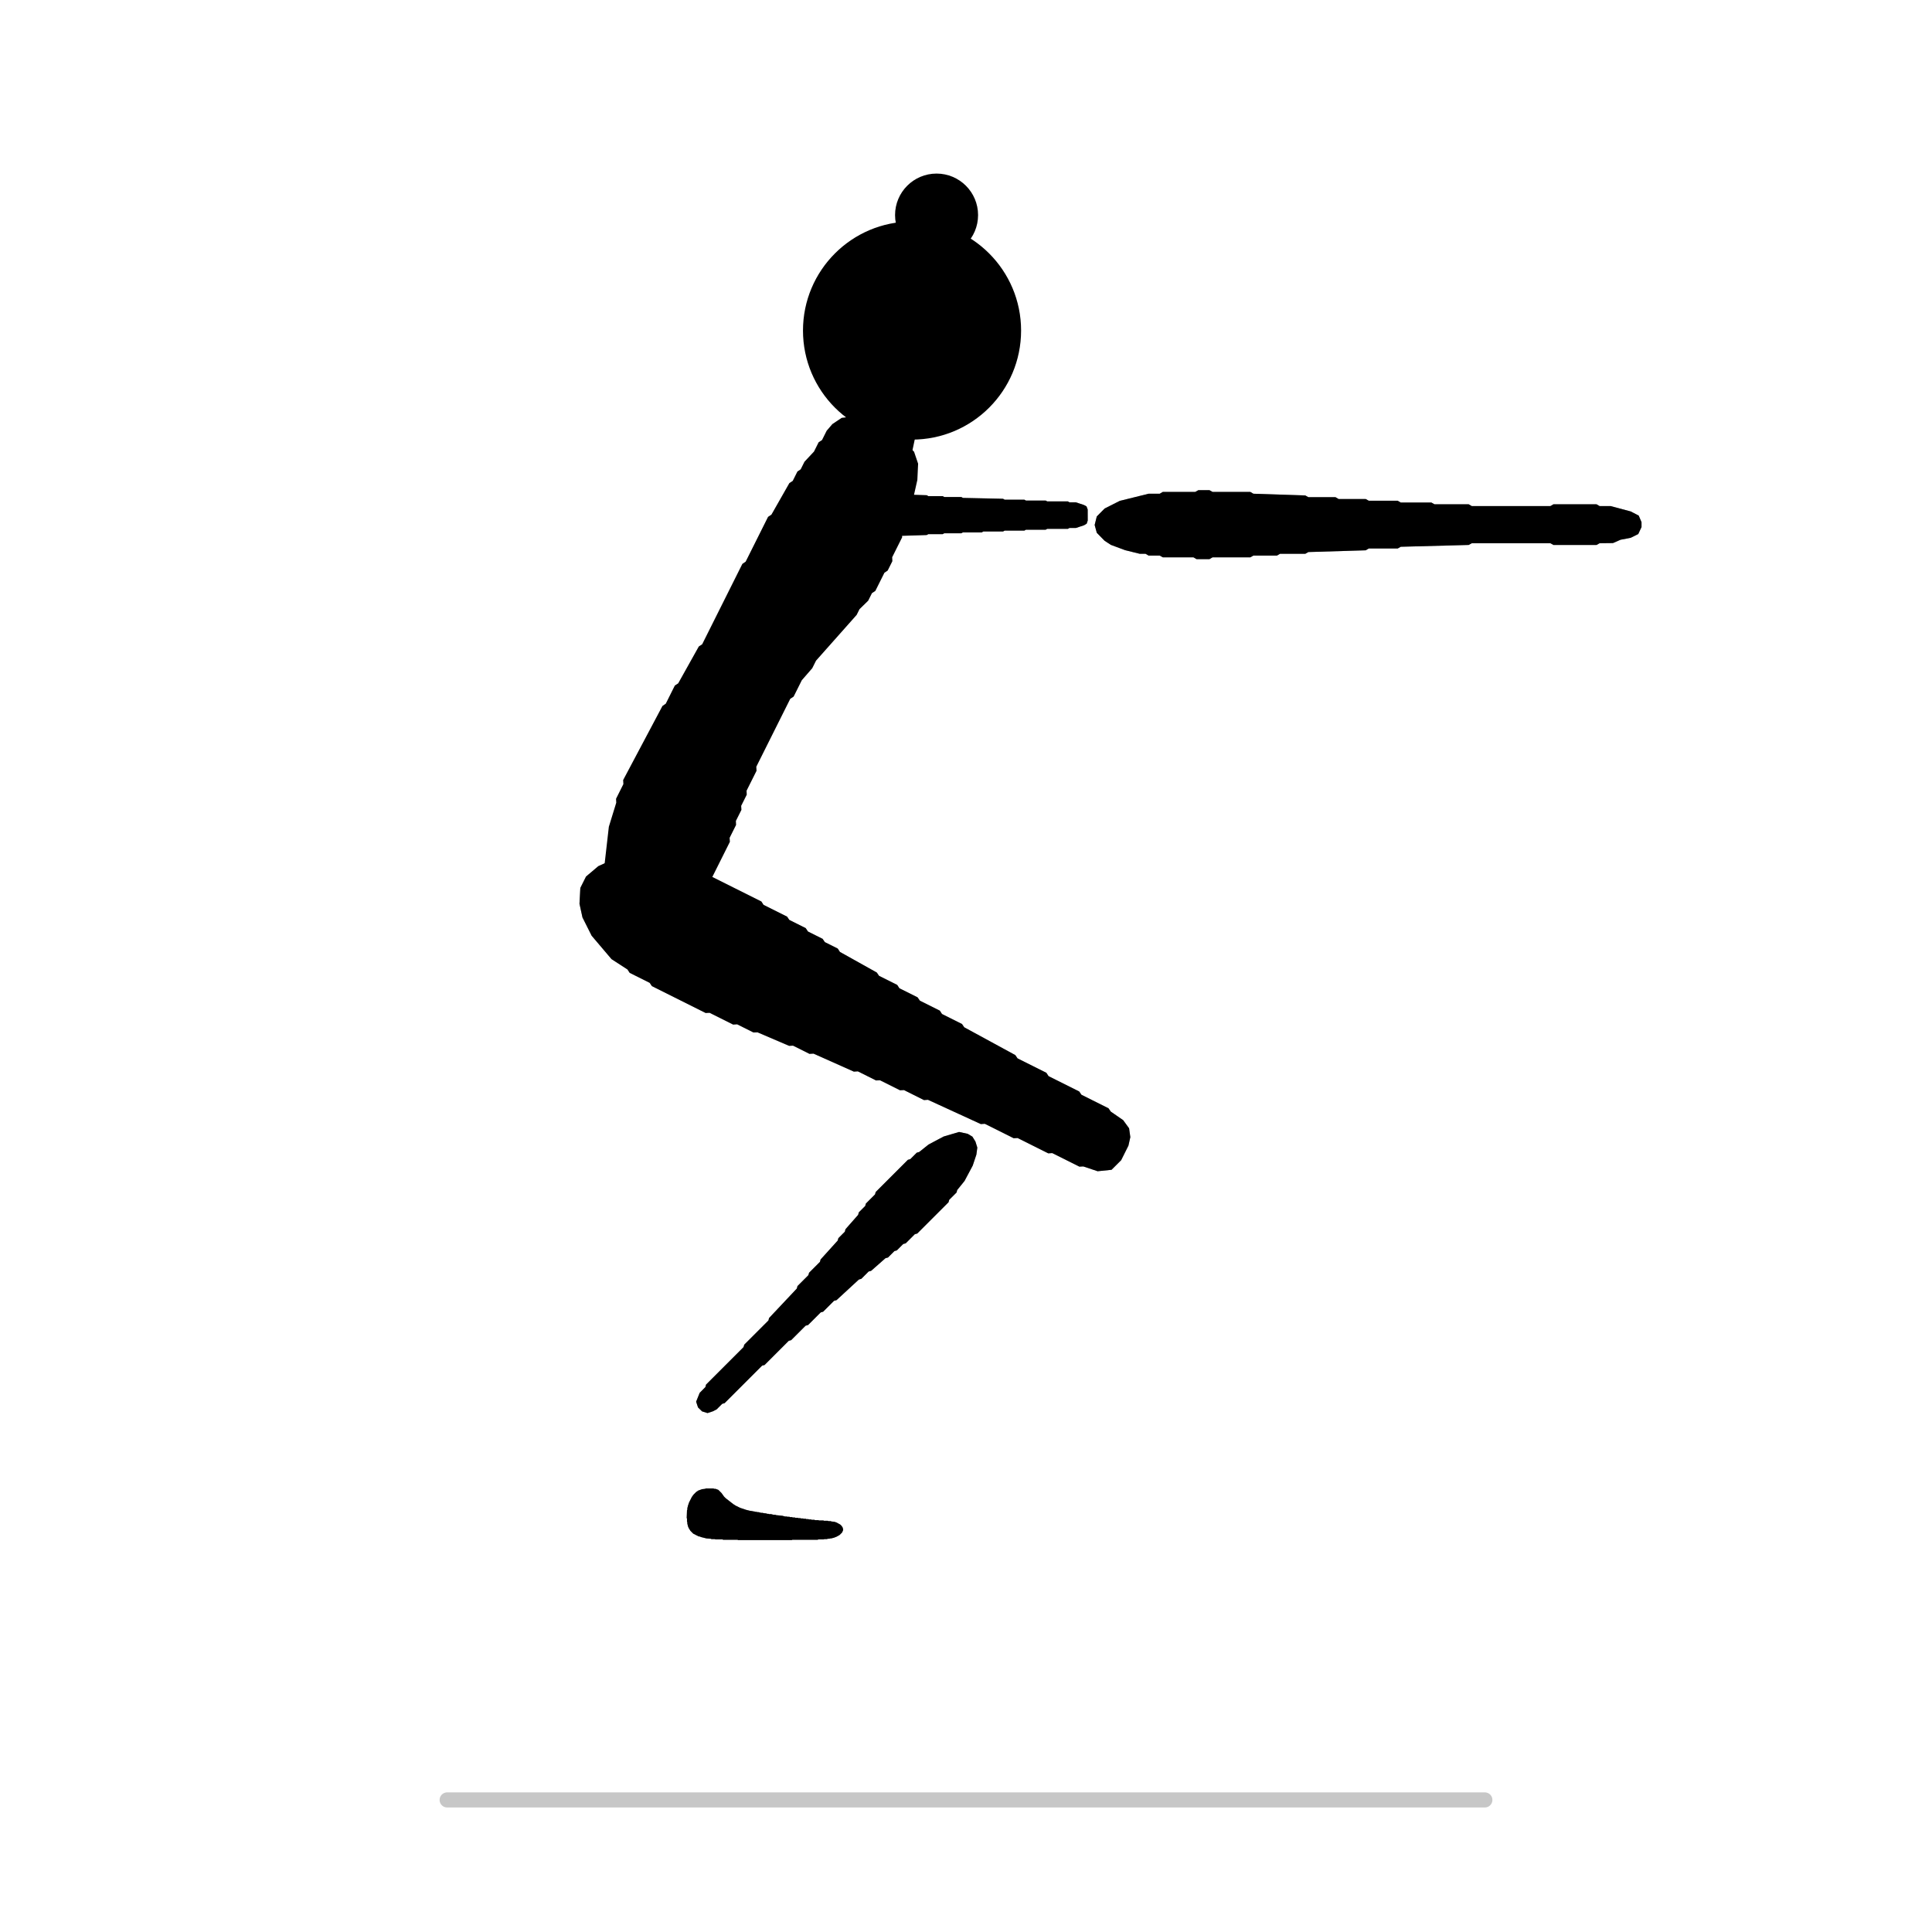
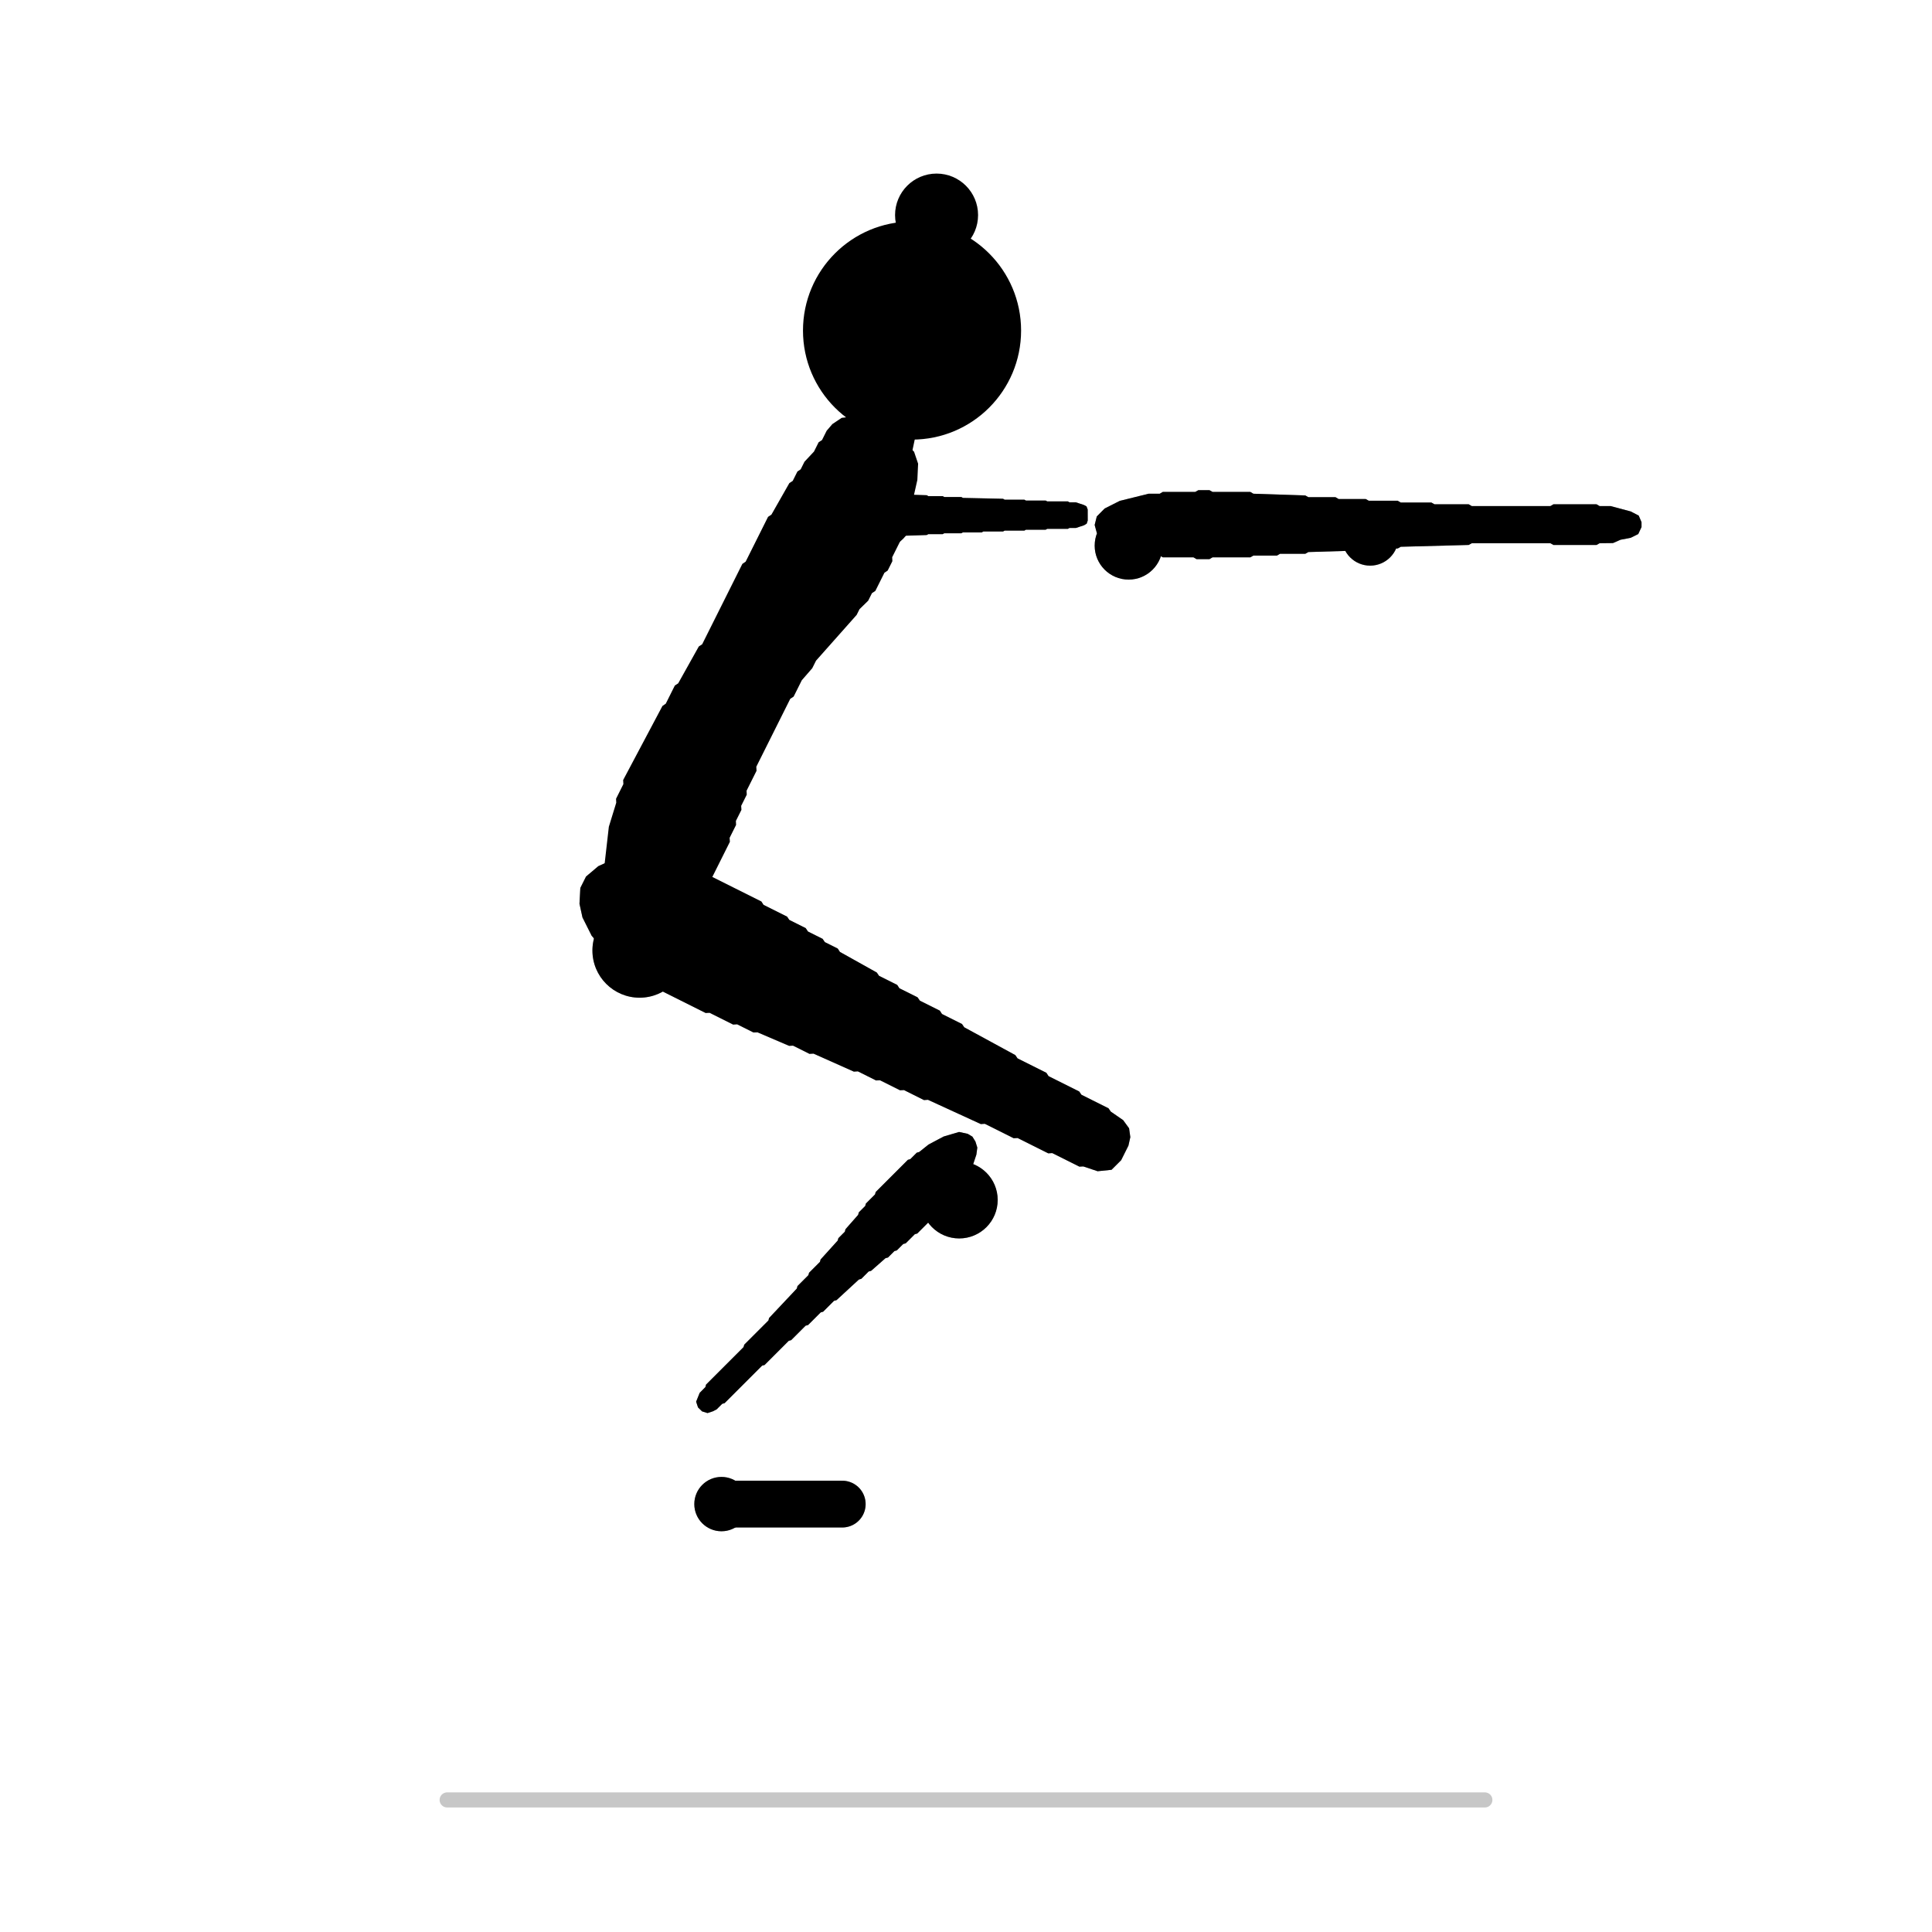
<svg xmlns="http://www.w3.org/2000/svg" viewBox="0 0 512 512" stroke="currentColor" fill="none" stroke-linecap="round" stroke-linejoin="round" color="#000">
  <line x1="118.5" y1="477" x2="393.5" y2="477" stroke-width="4" opacity="0.22" />
  <path d="M141.5 47.1L156.2 47.1L171.4 54.6L179 59.7L196.4 79.7L206.3 109.1L206.3 119.1L208.6 123.2L208.6 149.7L210.9 153.8L210.9 192.1L208.6 196.2L208.6 225L206.3 229.1L206.3 253.2L203.9 257.4L201.6 330.9L199.2 335L199.2 373.2L196.9 377.4L196.9 422.6L194.5 426.8L192.2 533.2L189.8 537.4L189.8 589.7L187.5 593.8L187.5 646.2L185.2 650.3L185.2 705L182.8 709.1L182.8 726.2L175.6 747.9L172 754.4L163.8 757.5L134.5 757.6L126.3 754.9L122 747.9L114.8 726.2L114.8 709.1L112.5 705L112.5 650.3L110.2 646.2L110.2 593.8L107.8 589.7L107.8 537.4L105.5 533.2L105.5 480.9L103.1 476.8L103.1 426.8L100.8 422.6L100.8 377.4L98.4 373.2L98.4 335L96.1 330.9L93.8 257.4L91.4 253.2L89.1 196.2L86.7 192.1L86.7 153.8L89.1 149.7L89.1 123.2L98.6 85L106.3 72.1L118.7 59.7L140.9 47.2Z" transform="matrix(0 -0.1 0.1 0 212.5 151.4)" fill="currentColor" fill-rule="evenodd" stroke="none" opacity="0.35" />
  <path d="M148.5 40L159.7 42.8L170.2 53.2L180.3 73.2L189.8 111.5L189.8 126.2L192.2 130.3L192.2 173.2L194.5 177.4L194.5 192.1L192.2 196.2L192.2 246.2L189.8 250.3L187.5 319.1L185.2 323.2L185.2 359.1L182.8 363.2L182.8 399.1L180.5 403.2L180.5 441.5L178.1 445.6L178.1 486.2L175.8 490.3L175.8 535.6L173.4 539.7L173.4 643.8L175.8 647.9L175.8 705L173.4 709.1L173.4 723.8L166.3 750.3L160.8 760.9L152.1 764.6L145.6 764.6L136.4 760.3L131.4 750.3L128.8 736.8L124.4 726.8L124.2 709.1L121.9 705L121.9 647.9L124.2 643.8L124.2 539.7L121.9 535.6L119.5 445.6L117.2 441.5L117.2 403.2L114.8 399.1L112.5 323.2L110.2 319.1L110.2 285.6L107.8 281.5L107.8 250.3L105.5 246.2L105.5 196.2L103.1 192.1L103.1 175L105.5 170.9L105.5 130.3L107.8 126.2L107.8 111.5L110.2 107.4L110.2 99.7L115 80.3L122 61.5L127.4 53.2L138 42.8L147.9 40.1Z" transform="matrix(0 -0.2 0.2 0 282.1 168.8)" fill="currentColor" fill-rule="evenodd" stroke="none" opacity="0.35" />
+   <circle cx="231.6" cy="135.1" r="10.9" fill="currentColor" stroke="none" opacity="0.35" />
+   <circle cx="299.1" cy="144.6" r="9" fill="currentColor" stroke="none" opacity="0.35" />
+   <circle cx="363.1" cy="142.4" r="7.5" fill="currentColor" stroke="none" opacity="0.35" />
  <path d="M141.5 42.4L156.2 42.4L173.7 49.9L186.6 60.3L201.1 79.7L210.8 99.1L215.6 113.8L218 135.6L220.3 139.7L220.3 166.2L222.7 170.3L222.7 241.5L220.3 245.6L220.3 276.8L218 280.9L218 302.6L215.6 306.8L215.6 326.2L213.3 330.3L213.3 347.4L210.9 351.5L208.6 401.5L206.3 405.6L206.3 429.7L203.9 433.8L203.9 457.9L201.6 462.1L201.6 488.5L199.2 492.6L199.2 519.1L196.9 523.2L194.5 592.1L192.2 596.2L192.2 634.4L189.8 638.5L189.8 679.1L187.5 683.2L187.5 719.1L185.2 723.2L182.7 740.9L177.2 751.5L168.5 757.5L158.5 760L139.2 760L123.9 754.9L115 740.9L112.5 723.2L110.2 719.1L110.2 683.2L107.8 679.1L107.8 638.5L105.5 634.4L105.5 596.2L103.1 592.1L100.8 523.2L98.4 519.1L98.4 492.6L96.1 488.5L96.1 462.1L93.8 457.9L93.8 433.8L91.4 429.7L89.1 377.4L86.7 373.2L86.7 351.5L84.4 347.4L82 306.8L79.7 302.6L79.7 280.9L77.3 276.8L77.3 245.6L75 241.5L75 170.3L77.3 166.2L77.3 139.7L79.7 135.6L82.2 113.2L96.5 79.7L111 60.3L123.9 49.9L140.9 42.5Z" transform="matrix(0.1 -0.2 0.2 0.1 131.2 259.3)" fill="currentColor" fill-rule="evenodd" stroke="none" opacity="0.35" />
  <path d="M148.5 37.6L159.1 40.1L169.6 45.6L177.7 56.2L187.4 75.6L196.9 106.8L199.2 128.5L201.6 132.6L201.6 152.1L203.9 156.2L203.9 239.1L201.6 243.2L201.6 267.4L199.2 271.5L199.2 288.5L196.9 292.6L196.9 309.7L194.5 313.8L192.2 349.7L189.8 353.8L189.8 373.2L187.5 377.4L185.2 434.4L182.8 438.5L182.8 467.4L180.5 471.5L180.5 505L178.1 509.1L178.1 547.4L175.8 551.5L175.8 615.6L173.4 619.7L173.4 719.1L171.1 723.2L171.1 737.9L168.6 745.6L163.9 754.9L154.4 759.9L143.8 760L133.7 754.9L126.7 738.5L126.6 723.2L124.2 719.1L124.2 619.7L121.9 615.6L121.9 551.5L119.5 547.4L117.2 471.5L114.8 467.4L114.8 438.5L112.5 434.4L112.5 405.6L110.2 401.5L107.8 353.8L105.5 349.7L105.5 332.6L103.1 328.5L100.8 292.6L98.4 288.5L98.4 271.5L96.1 267.4L96.1 243.2L93.8 239.1L93.8 153.8L96.1 149.7L96.1 132.6L98.4 128.5L100.9 106.2L110.3 75.6L124.7 49.1L138.6 40.1L147.9 37.8Z" transform="matrix(0.1 0.1 -0.1 0.1 246.6 282.6)" fill="currentColor" fill-rule="evenodd" stroke="none" opacity="0.35" />
-   <path d="M172.4 62.6L192.9 62.6L194.4 63.5L198.4 63.6L205.7 66.3L214.1 74.7L220.9 84.2L225.6 88.8L245.2 104L250.5 107.5L263.1 113.8L278.9 119.1L289.7 121.8L292.6 121.8L294.2 122.6L297 122.6L298.6 123.5L301.4 123.5L303 124.4L306.7 124.4L308.3 125.3L312 125.3L318.9 127.1L323.5 127.1L325 127.9L333.2 128.8L334.7 129.7L338.5 129.7L340 130.6L345.6 130.6L352.4 132.4L357 132.4L358.6 133.2L375.6 135L382.4 136.8L387 136.8L388.6 137.6L394.1 137.6L395.6 138.5L401.1 138.5L402.7 139.4L408.2 139.4L409.7 140.3L416.1 140.3L417.7 141.2L423.2 141.2L424.7 142.1L430.3 142.1L431.8 142.9L437.3 142.9L438.9 143.8L444.4 143.8L445.9 144.7L451.4 144.7L453 145.6L460.3 145.6L461.8 146.5L470.8 146.5L472.4 147.4L484.1 147.4L485.6 148.2L495.6 148.2L497.1 149.1L503.5 149.1L505 150L513.2 150.9L518.7 152.7L528.6 158.1L532.6 162L535.5 166.9L536.5 172.6L533.7 179.2L527.1 185.8L518.7 190.5L511.7 193.2L504.4 195L501.5 195L500 195.9L495.3 195.9L493.8 196.8L486.5 196.8L485 197.6L470.6 197.6L469.1 198.5L401.8 198.5L400.3 199.4L258 199.4L256.4 198.5L218.3 198.5L216.7 197.6L198 197.6L196.4 196.8L187.4 196.8L185.8 195.9L174.2 195L159.8 191.4L156.1 189.8L153.6 189.7L139.1 182.3L131.8 175L127.1 167.5L125.3 163.1L123.5 155.8L123.5 152.1L122.6 150.6L122.6 142.4L121.8 140.8L122.6 120.3L123.5 118.8L123.5 115L125.3 107.8L128 99.8L135.2 85.5L139.7 79.1L147 71.8L152.5 68.1L162.5 64.5L170.8 63.5L172.2 62.7Z" transform="matrix(0.1 0 0 0.1 169.8 388.2)" fill="currentColor" fill-rule="evenodd" stroke="none" opacity="0.35" />
+   <line x1="191.2" y1="398.6" x2="223.2" y2="398.6" stroke-width="12.4" opacity="0.35" />
+   <circle cx="169.5" cy="251.9" r="12.5" fill="currentColor" stroke="none" opacity="0.35" />
+   <circle cx="254.2" cy="318" r="10.2" fill="currentColor" stroke="none" opacity="0.35" />
+   <circle cx="191.2" cy="398.6" r="7.2" fill="currentColor" stroke="none" opacity="0.35" />
  <path d="M184.4 112.9L232.1 112.9L254.4 120.4L265 130.9L272.8 148.5L277.6 167.9L277.6 175.6L282.4 189.1L284.7 213.2L287.1 217.4L287.1 243.8L289.4 247.9L289.4 260.3L287.1 264.4L287.1 288.5L284.7 292.6L284.7 302.6L280 316.2L280 323.8L261.2 393.8L261.2 403.8L256.5 422.1L256.5 443.8L254.1 447.9L254.1 537.9L256.5 542.1L256.5 568.5L258.8 572.6L258.8 587.4L261.2 591.5L261.2 606.2L263.5 610.3L263.5 627.4L265.9 631.5L265.9 690.9L263.5 695L263.5 709.7L256.3 733.8L253.2 739.7L239.7 750.4L229.7 752.9L217.4 752.9L213.2 755.3L191.5 755.3L187.4 752.9L172.6 752.9L165 750.4L151.5 739.7L129.6 679.7L124.7 650.3L122.4 646.2L122.4 626.8L120 622.6L122.4 523.2L124.7 519.1L124.7 495L127.1 490.9L129.4 440.9L131.8 436.8L131.8 330.3L134.1 326.2L134.1 266.8L136.5 262.6L138.8 219.7L141.2 215.6L141.2 203.2L143.5 199.1L143.5 189.1L148.2 173.2L148.2 160.9L150.6 156.8L150.6 144.4L153.1 134.4L159.7 122.8L167.4 117.8L183.8 113.1Z" transform="matrix(0.2 0.1 -0.1 0.2 203.4 70.2)" fill="currentColor" fill-rule="evenodd" stroke="none" />
  <path d="M141.5 42.4L156.2 42.4L173.7 49.9L186.6 60.3L201.1 79.7L210.8 99.1L215.6 113.8L218 135.6L220.3 139.7L220.3 166.2L222.7 170.3L222.7 241.5L220.3 245.6L220.3 276.8L218 280.9L218 302.6L215.6 306.8L215.6 326.2L213.3 330.3L213.3 347.4L210.9 351.5L208.6 401.5L206.3 405.6L206.3 429.7L203.9 433.8L203.9 457.9L201.6 462.1L201.6 488.5L199.2 492.6L199.2 519.1L196.9 523.2L194.5 592.1L192.2 596.2L192.2 634.4L189.8 638.5L189.8 679.1L187.5 683.2L187.5 719.1L185.2 723.2L182.7 740.9L177.2 751.5L168.5 757.5L158.5 760L139.2 760L123.9 754.9L115 740.9L112.5 723.2L110.2 719.1L110.2 683.2L107.8 679.1L107.8 638.5L105.5 634.4L105.5 596.2L103.1 592.1L100.8 523.2L98.4 519.1L98.4 492.6L96.1 488.5L96.1 462.1L93.8 457.9L93.8 433.8L91.4 429.7L89.1 377.4L86.7 373.2L86.7 351.5L84.4 347.4L82 306.8L79.7 302.6L79.7 280.9L77.3 276.8L77.3 245.6L75 241.5L75 170.3L77.3 166.2L77.3 139.7L79.7 135.6L82.2 113.2L96.5 79.7L111 60.3L123.9 49.9L140.9 42.5Z" transform="matrix(0.1 -0.2 0.2 0.1 131.2 259.3)" fill="currentColor" fill-rule="evenodd" stroke="none" />
  <path d="M148.5 37.6L159.1 40.1L169.6 45.6L177.7 56.2L187.4 75.6L196.9 106.8L199.2 128.5L201.6 132.6L201.6 152.1L203.9 156.2L203.9 239.1L201.6 243.2L201.6 267.4L199.2 271.5L199.2 288.5L196.9 292.6L196.9 309.7L194.5 313.8L192.2 349.7L189.8 353.8L189.8 373.2L187.5 377.4L185.2 434.4L182.8 438.5L182.8 467.4L180.5 471.5L180.5 505L178.1 509.1L178.1 547.4L175.8 551.5L175.8 615.6L173.4 619.7L173.4 719.1L171.1 723.2L171.1 737.9L168.6 745.6L163.9 754.9L154.4 759.9L143.8 760L133.7 754.9L126.7 738.5L126.6 723.2L124.2 719.1L124.2 619.7L121.9 615.6L121.9 551.5L119.5 547.4L117.2 471.5L114.8 467.4L114.8 438.5L112.5 434.4L112.5 405.6L110.2 401.5L107.8 353.8L105.5 349.7L105.5 332.6L103.1 328.5L100.8 292.6L98.4 288.5L98.4 271.5L96.1 267.4L96.1 243.2L93.8 239.1L93.8 153.8L96.1 149.7L96.1 132.6L98.4 128.5L100.9 106.2L110.3 75.6L124.7 49.1L138.6 40.1L147.9 37.8Z" transform="matrix(0.1 0.1 -0.1 0.1 246.6 282.6)" fill="currentColor" fill-rule="evenodd" stroke="none" />
-   <path d="M172.4 62.6L192.9 62.6L194.4 63.5L198.4 63.6L205.7 66.3L214.1 74.7L220.9 84.2L225.6 88.8L245.2 104L250.5 107.5L263.1 113.8L278.9 119.1L289.7 121.8L292.6 121.8L294.2 122.6L297 122.6L298.6 123.5L301.4 123.5L303 124.4L306.7 124.4L308.3 125.3L312 125.3L318.9 127.1L323.5 127.1L325 127.9L333.2 128.8L334.7 129.7L338.5 129.7L340 130.6L345.6 130.6L352.4 132.4L357 132.4L358.6 133.2L375.6 135L382.4 136.8L387 136.8L388.6 137.6L394.1 137.6L395.6 138.5L401.1 138.5L402.7 139.4L408.2 139.4L409.7 140.3L416.1 140.3L417.7 141.2L423.2 141.2L424.7 142.1L430.3 142.1L431.8 142.9L437.3 142.9L438.9 143.8L444.4 143.8L445.9 144.7L451.4 144.7L453 145.6L460.3 145.6L461.8 146.5L470.8 146.5L472.4 147.4L484.1 147.4L485.6 148.2L495.6 148.2L497.1 149.1L503.5 149.1L505 150L513.2 150.9L518.7 152.7L528.6 158.1L532.6 162L535.5 166.9L536.5 172.6L533.7 179.2L527.1 185.8L518.7 190.5L511.7 193.2L504.4 195L501.5 195L500 195.9L495.3 195.9L493.8 196.8L486.5 196.8L485 197.6L470.6 197.6L469.1 198.5L401.8 198.5L400.3 199.4L258 199.4L256.4 198.5L218.3 198.5L216.7 197.6L198 197.6L196.4 196.8L187.4 196.8L185.8 195.9L174.2 195L159.8 191.4L156.1 189.8L153.6 189.7L139.1 182.3L131.8 175L127.1 167.5L125.3 163.1L123.5 155.8L123.5 152.1L122.6 150.6L122.6 142.4L121.8 140.8L122.6 120.3L123.5 118.8L123.5 115L125.3 107.8L128 99.8L135.2 85.5L139.7 79.1L147 71.8L152.5 68.1L162.5 64.5L170.8 63.5L172.2 62.7Z" transform="matrix(0.1 0 0 0.1 169.8 388.2)" fill="currentColor" fill-rule="evenodd" stroke="none" />
+   <line x1="191.2" y1="398.6" x2="223.2" y2="398.6" stroke-width="12.4" />
+   <circle cx="169.5" cy="251.9" r="12.5" fill="currentColor" stroke="none" />
+   <circle cx="254.2" cy="318" r="10.2" fill="currentColor" stroke="none" />
+   <circle cx="191.2" cy="398.6" r="7.2" fill="currentColor" stroke="none" />
  <line x1="231.6" y1="135.1" x2="237.8" y2="106" stroke-width="13.4" />
  <circle cx="241.7" cy="87.6" r="28.9" fill="currentColor" stroke="none" />
  <circle cx="248.2" cy="57" r="11" fill="currentColor" stroke="none" />
  <path d="M141.5 47.1L156.2 47.1L171.4 54.6L179 59.7L196.4 79.7L206.3 109.1L206.3 119.1L208.6 123.2L208.6 149.7L210.9 153.8L210.9 192.1L208.6 196.2L208.6 225L206.3 229.1L206.3 253.2L203.9 257.4L201.6 330.9L199.2 335L199.2 373.2L196.9 377.4L196.9 422.6L194.5 426.8L192.2 533.2L189.8 537.4L189.8 589.7L187.5 593.8L187.5 646.2L185.2 650.3L185.2 705L182.8 709.1L182.8 726.2L175.6 747.9L172 754.4L163.8 757.5L134.5 757.6L126.3 754.9L122 747.9L114.8 726.2L114.8 709.1L112.5 705L112.5 650.3L110.2 646.2L110.2 593.8L107.8 589.7L107.8 537.4L105.5 533.2L105.5 480.9L103.1 476.8L103.1 426.8L100.8 422.6L100.8 377.4L98.4 373.2L98.4 335L96.1 330.9L93.8 257.4L91.4 253.2L89.1 196.2L86.7 192.1L86.7 153.8L89.1 149.7L89.1 123.2L98.6 85L106.3 72.1L118.7 59.7L140.9 47.2Z" transform="matrix(0 -0.1 0.1 0 212.5 151.4)" fill="currentColor" fill-rule="evenodd" stroke="none" />
  <path d="M148.5 40L159.7 42.8L170.2 53.2L180.3 73.2L189.8 111.5L189.8 126.2L192.2 130.3L192.2 173.2L194.5 177.4L194.5 192.1L192.2 196.2L192.2 246.2L189.8 250.3L187.5 319.1L185.2 323.2L185.2 359.1L182.8 363.2L182.8 399.1L180.5 403.2L180.5 441.5L178.1 445.6L178.1 486.2L175.8 490.3L175.8 535.6L173.4 539.7L173.4 643.8L175.8 647.9L175.8 705L173.4 709.1L173.4 723.8L166.3 750.3L160.8 760.9L152.1 764.6L145.6 764.6L136.4 760.3L131.4 750.3L128.8 736.8L124.4 726.8L124.2 709.1L121.9 705L121.9 647.9L124.2 643.8L124.2 539.7L121.9 535.6L119.5 445.6L117.2 441.5L117.2 403.2L114.8 399.1L112.5 323.2L110.2 319.1L110.2 285.6L107.8 281.5L107.8 250.3L105.5 246.2L105.5 196.2L103.1 192.1L103.1 175L105.5 170.9L105.5 130.3L107.8 126.2L107.8 111.5L110.2 107.4L110.2 99.7L115 80.3L122 61.5L127.4 53.2L138 42.8L147.9 40.1Z" transform="matrix(0 -0.2 0.2 0 282.1 168.8)" fill="currentColor" fill-rule="evenodd" stroke="none" />
+   <circle cx="231.6" cy="135.1" r="10.9" fill="currentColor" stroke="none" />
+   <circle cx="299.1" cy="144.6" r="9" fill="currentColor" stroke="none" />
+   <circle cx="363.1" cy="142.4" r="7.5" fill="currentColor" stroke="none" />
</svg>
